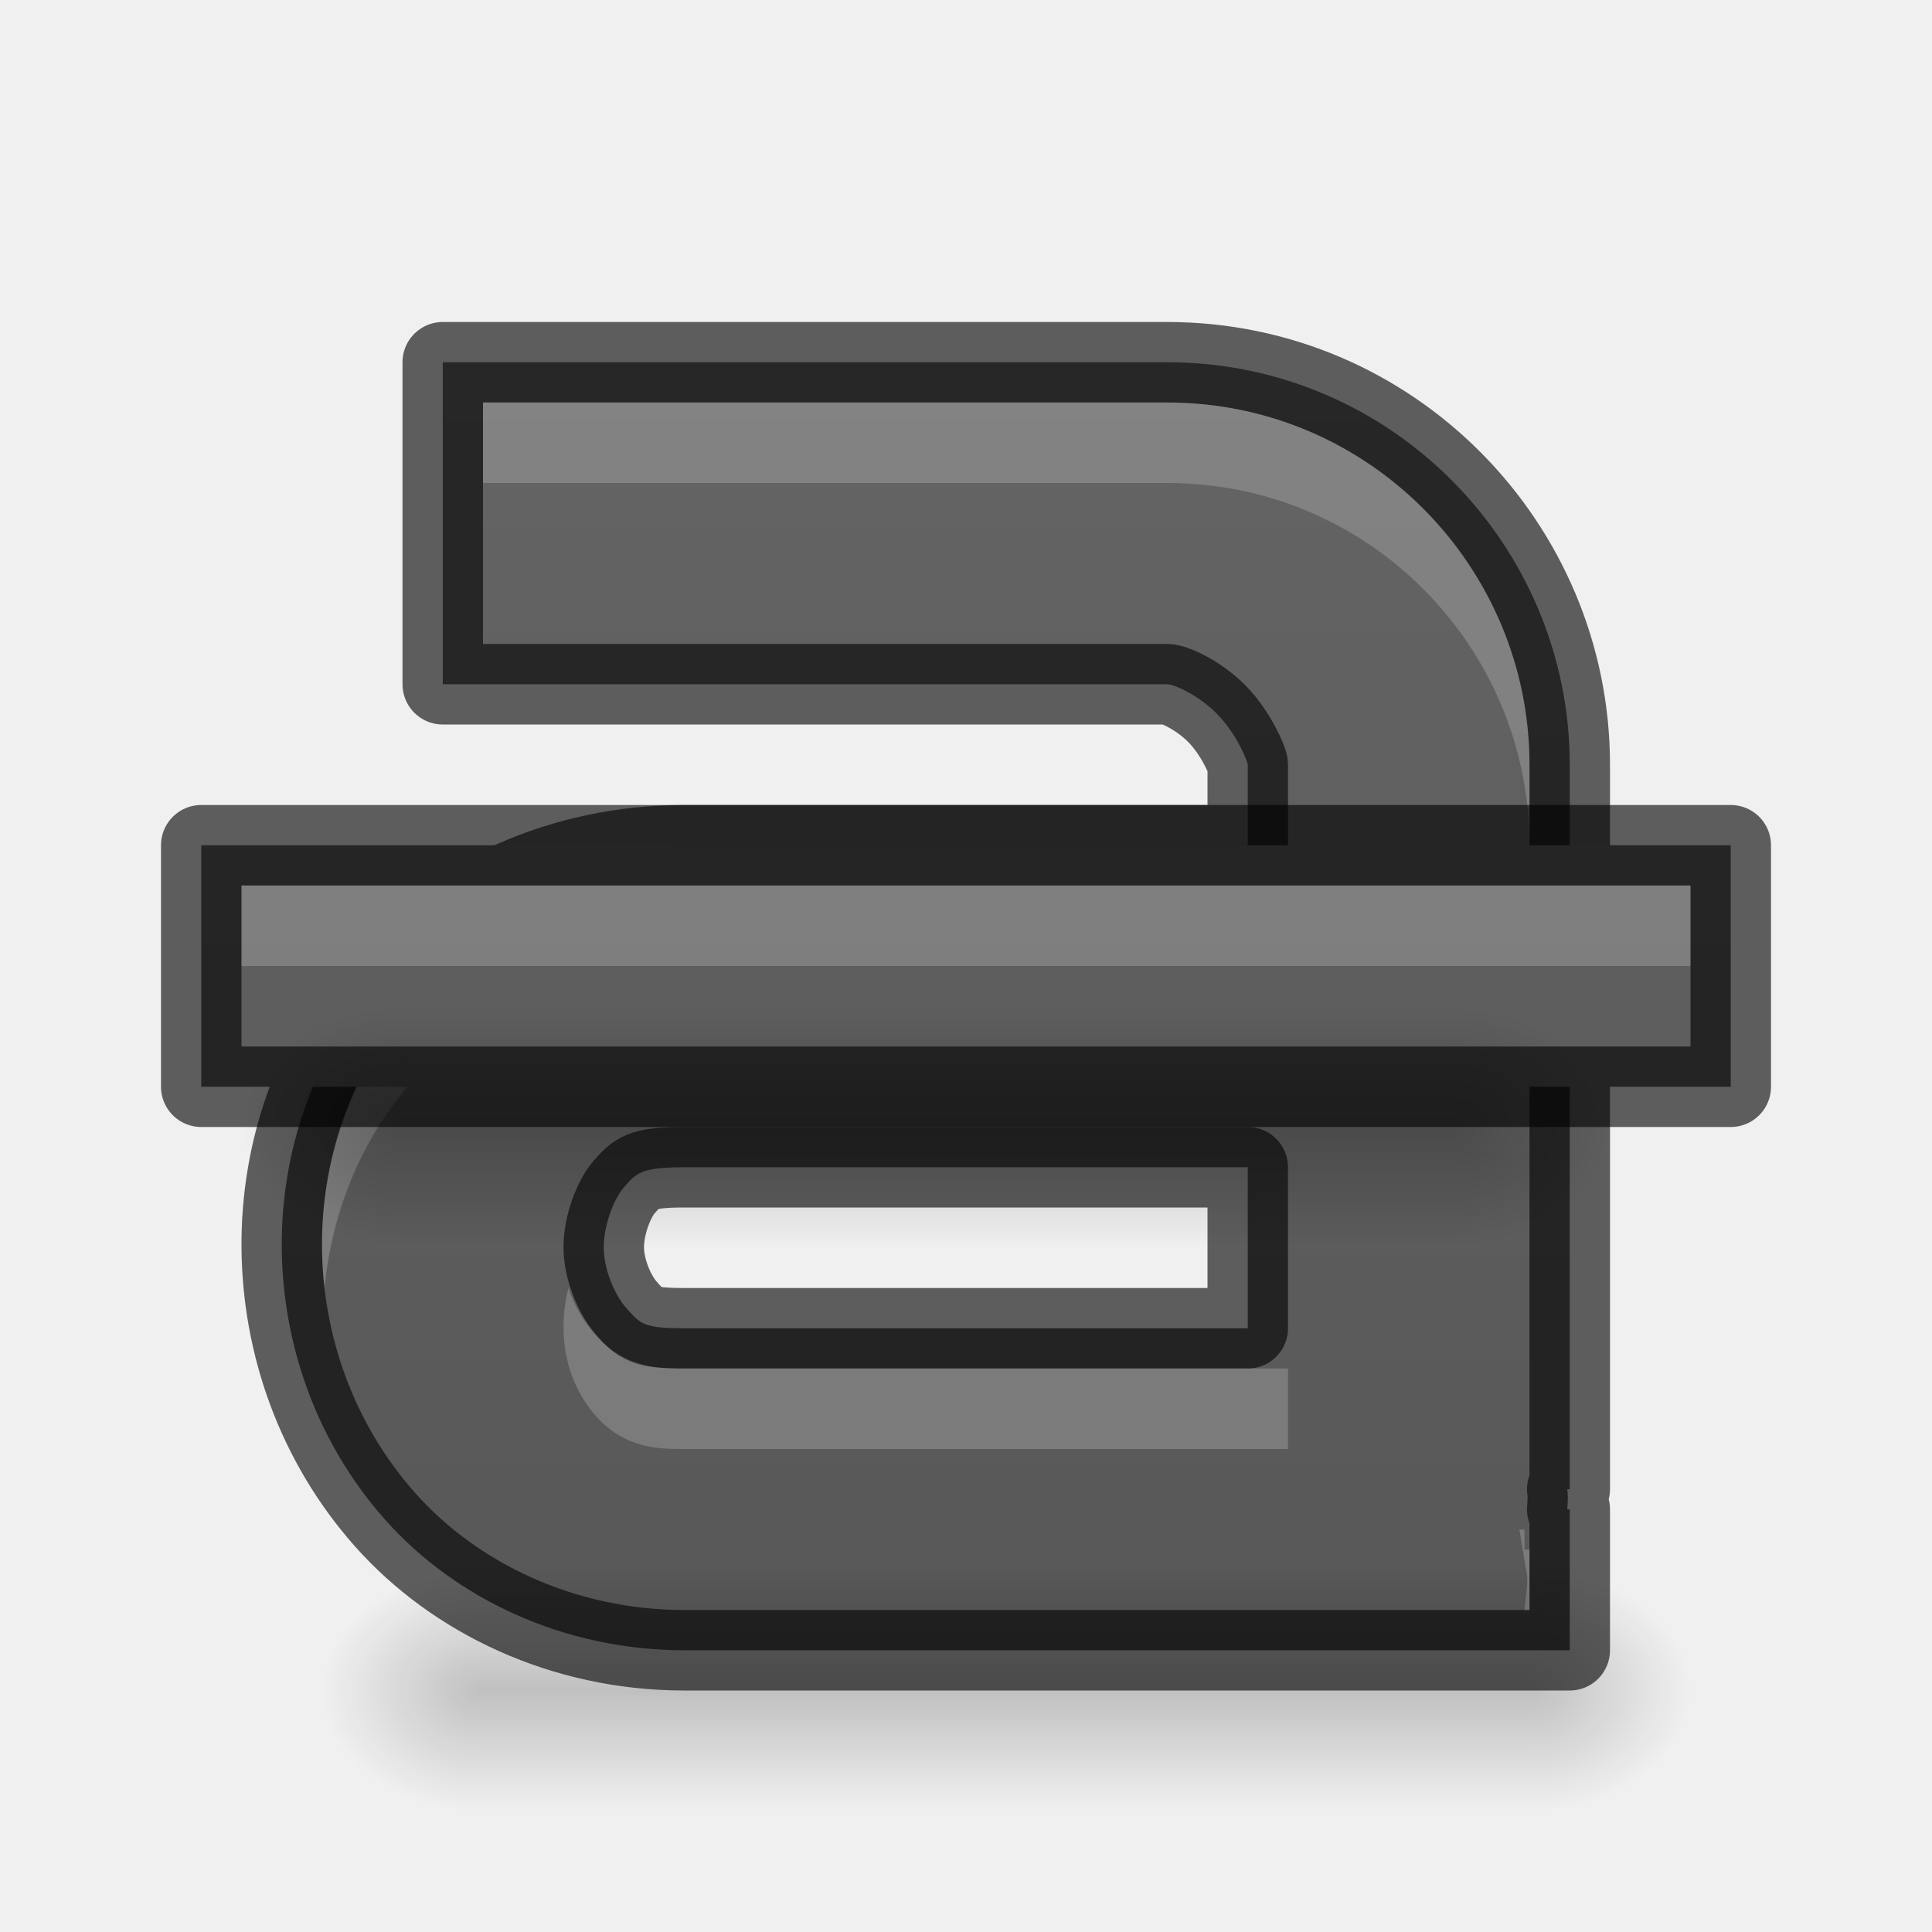
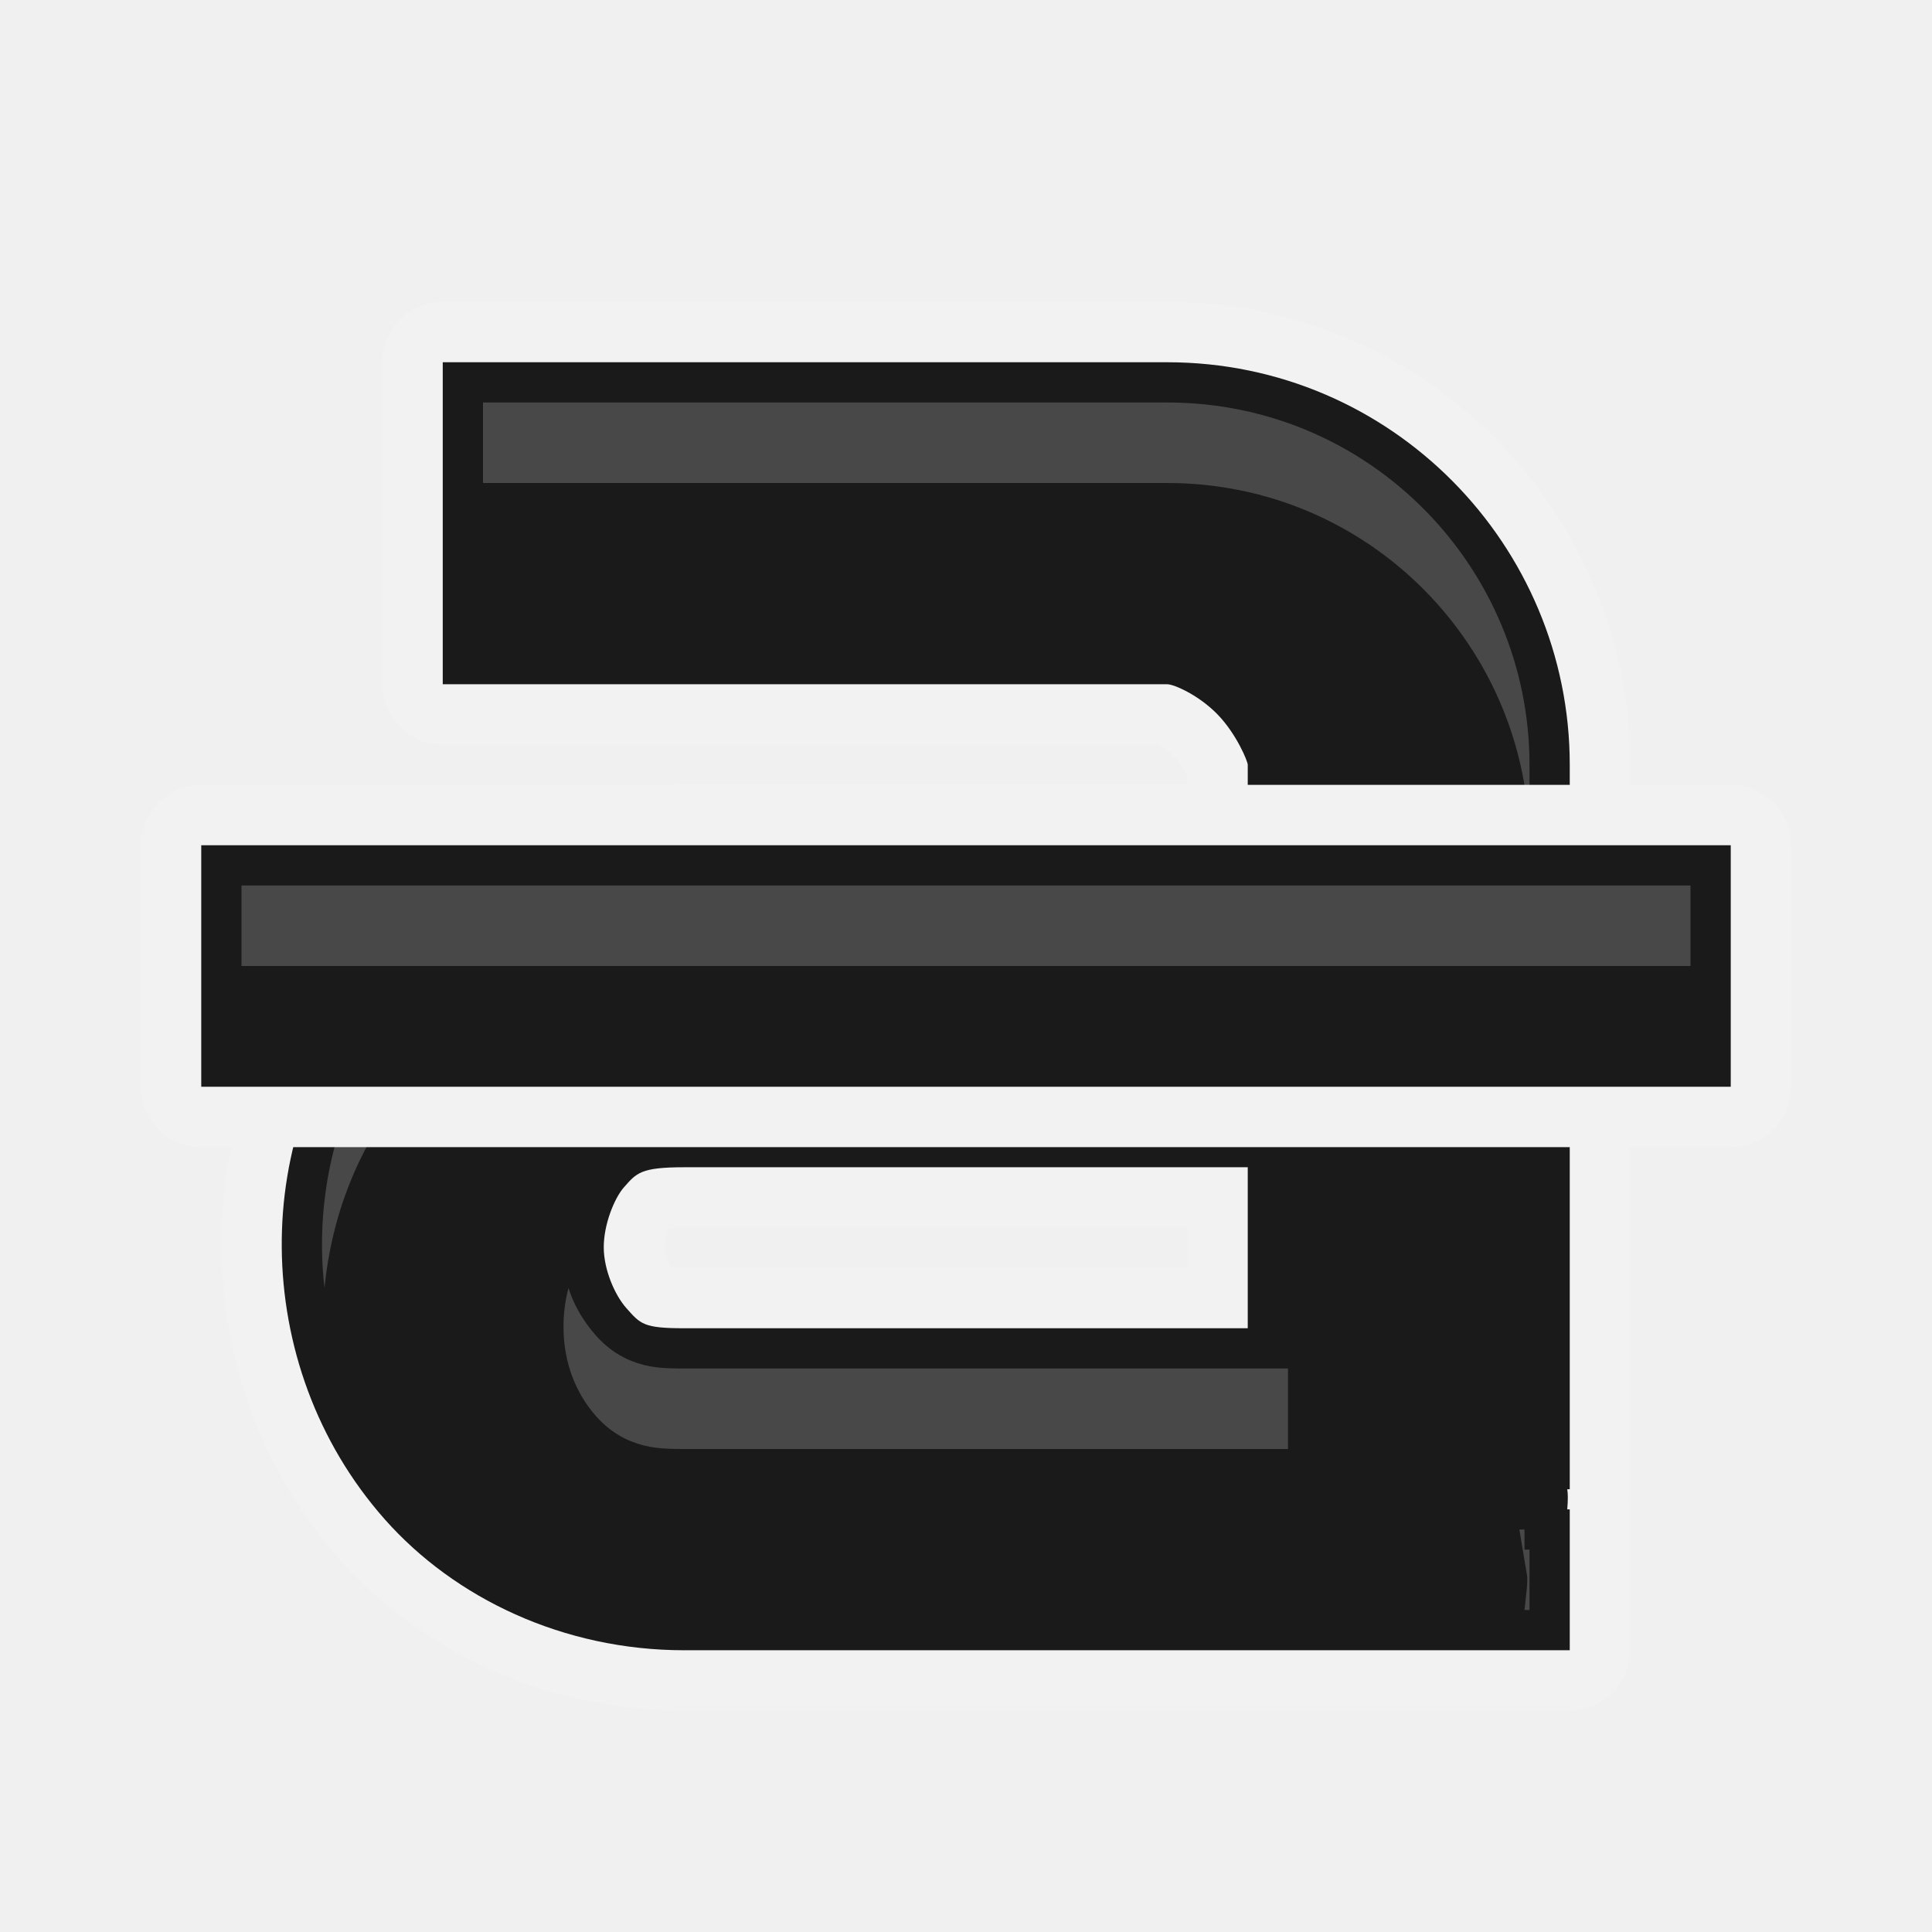
- <svg xmlns="http://www.w3.org/2000/svg" xmlns:xlink="http://www.w3.org/1999/xlink" width="24" height="24" id="svg3495" version="1.1">
+ <svg xmlns="http://www.w3.org/2000/svg" xmlns:xlink="http://www.w3.org/1999/xlink" version="1.1" id="svg3495" height="24" width="24">
  <defs id="defs3497">
-     <clipPath clipPathUnits="userSpaceOnUse" id="clipPath3669">
-       <path d="M 0,96 96,96 96,0 0,0 0,96 z" id="path3671" />
+     <clipPath id="clipPath3669" clipPathUnits="userSpaceOnUse">
+       <path id="path3671" d="M 0,96 96,96 96,0 0,0 0,96 z" />
    </clipPath>
-     <linearGradient xlink:href="#linearGradient3821" id="linearGradient3793" x1="12" y1="22" x2="12" y2="-2" gradientUnits="userSpaceOnUse" gradientTransform="translate(0,26)" />
+     <linearGradient gradientTransform="translate(0,26)" gradientUnits="userSpaceOnUse" y2="-2" x2="12" y1="22" x1="12" id="linearGradient3793" xlink:href="#linearGradient3821" />
    <linearGradient id="linearGradient3821">
-       <stop style="stop-color:#555555;stop-opacity:1;" offset="0" id="stop3823" />
-       <stop style="stop-color:#666666;stop-opacity:1;" offset="1" id="stop3825" />
+       <stop id="stop3823" offset="0" style="stop-color:#555555;stop-opacity:1;" />
+       <stop id="stop3825" offset="1" style="stop-color:#666666;stop-opacity:1;" />
    </linearGradient>
-     <linearGradient y2="-2" x2="12" y1="22" x1="12" gradientTransform="translate(31.88351,24.75645)" gradientUnits="userSpaceOnUse" id="linearGradient3011" xlink:href="#linearGradient3821" />
-     <linearGradient xlink:href="#linearGradient3821" id="linearGradient3800" x1="12" y1="22" x2="12" y2="0" gradientUnits="userSpaceOnUse" gradientTransform="translate(1,26)" />
-     <linearGradient xlink:href="#linearGradient3821" id="linearGradient3810" gradientUnits="userSpaceOnUse" x1="12" y1="22" x2="12" y2="0" />
-     <linearGradient xlink:href="#linearGradient3821" id="linearGradient3824" x1="12" y1="22" x2="12" y2="0" gradientUnits="userSpaceOnUse" />
-     <linearGradient xlink:href="#linearGradient3821" id="linearGradient3843" gradientUnits="userSpaceOnUse" x1="12" y1="22" x2="12" y2="0" />
-     <radialGradient xlink:href="#linearGradient3952" id="radialGradient3960" gradientUnits="userSpaceOnUse" gradientTransform="matrix(1,0,0,0.75,-21,12.375)" cx="40" cy="43.5" fx="40" fy="43.5" r="2" />
+     <linearGradient xlink:href="#linearGradient3821" id="linearGradient3011" gradientUnits="userSpaceOnUse" gradientTransform="translate(31.88351,24.75645)" x1="12" y1="22" x2="12" y2="-2" />
+     <linearGradient gradientTransform="translate(1,26)" gradientUnits="userSpaceOnUse" y2="0" x2="12" y1="22" x1="12" id="linearGradient3800" xlink:href="#linearGradient3821" />
+     <linearGradient y2="0" x2="12" y1="22" x1="12" gradientUnits="userSpaceOnUse" id="linearGradient3810" xlink:href="#linearGradient3821" />
+     <linearGradient gradientUnits="userSpaceOnUse" y2="0" x2="12" y1="22" x1="12" id="linearGradient3824" xlink:href="#linearGradient3821" />
+     <linearGradient y2="0" x2="12" y1="22" x1="12" gradientUnits="userSpaceOnUse" id="linearGradient3843" xlink:href="#linearGradient3821" />
+     <radialGradient r="2" fy="43.5" fx="40" cy="43.5" cx="40" gradientTransform="matrix(1,0,0,0.75,-21,12.375)" gradientUnits="userSpaceOnUse" id="radialGradient3960" xlink:href="#linearGradient3952" />
    <linearGradient id="linearGradient3952">
-       <stop style="stop-color:#000000;stop-opacity:1;" offset="0" id="stop3954" />
-       <stop style="stop-color:#000000;stop-opacity:0;" offset="1" id="stop3956" />
+       <stop id="stop3954" offset="0" style="stop-color:#000000;stop-opacity:1;" />
+       <stop id="stop3956" offset="1" style="stop-color:#000000;stop-opacity:0;" />
    </linearGradient>
-     <radialGradient xlink:href="#linearGradient3944" id="radialGradient3957" gradientUnits="userSpaceOnUse" gradientTransform="matrix(1,0,0,0.75,-4,12.375)" cx="9" cy="43.5" fx="9" fy="43.5" r="2" />
+     <radialGradient r="2" fy="43.5" fx="9" cy="43.5" cx="9" gradientTransform="matrix(1,0,0,0.75,-4,12.375)" gradientUnits="userSpaceOnUse" id="radialGradient3957" xlink:href="#linearGradient3944" />
    <linearGradient id="linearGradient3944">
-       <stop style="stop-color:#000000;stop-opacity:1;" offset="0" id="stop3946" />
-       <stop style="stop-color:#000000;stop-opacity:0;" offset="1" id="stop3948" />
+       <stop id="stop3946" offset="0" style="stop-color:#000000;stop-opacity:1;" />
+       <stop id="stop3948" offset="1" style="stop-color:#000000;stop-opacity:0;" />
    </linearGradient>
-     <linearGradient xlink:href="#linearGradient3960" id="linearGradient3954" gradientUnits="userSpaceOnUse" gradientTransform="translate(-8,1.5)" x1="25" y1="45" x2="25" y2="42" />
+     <linearGradient y2="42" x2="25" y1="45" x1="25" gradientTransform="translate(-8,1.5)" gradientUnits="userSpaceOnUse" id="linearGradient3954" xlink:href="#linearGradient3960" />
    <linearGradient id="linearGradient3960">
-       <stop style="stop-color:#000000;stop-opacity:0;" offset="0" id="stop3962" />
-       <stop id="stop3970" offset="0.5" style="stop-color:#000000;stop-opacity:1;" />
-       <stop style="stop-color:#000000;stop-opacity:0;" offset="1" id="stop3964" />
+       <stop id="stop3962" offset="0" style="stop-color:#000000;stop-opacity:0;" />
+       <stop style="stop-color:#000000;stop-opacity:1;" offset="0.5" id="stop3970" />
+       <stop id="stop3964" offset="1" style="stop-color:#000000;stop-opacity:0;" />
    </linearGradient>
-     <linearGradient y2="42" x2="25" y1="45" x1="25" gradientTransform="translate(-8,1.5)" gradientUnits="userSpaceOnUse" id="linearGradient3994" xlink:href="#linearGradient3960" />
-     <radialGradient xlink:href="#linearGradient3952-3" id="radialGradient4051" gradientUnits="userSpaceOnUse" gradientTransform="matrix(1,0,0,0.75,-22,9.875)" cx="40" cy="43.5" fx="40" fy="43.5" r="2" />
+     <linearGradient xlink:href="#linearGradient3960" id="linearGradient3994" gradientUnits="userSpaceOnUse" gradientTransform="translate(-8,1.5)" x1="25" y1="45" x2="25" y2="42" />
+     <radialGradient r="2" fy="43.5" fx="40" cy="43.5" cx="40" gradientTransform="matrix(1,0,0,0.75,-22,9.875)" gradientUnits="userSpaceOnUse" id="radialGradient4051" xlink:href="#linearGradient3952-3" />
    <linearGradient id="linearGradient3952-3">
-       <stop style="stop-color:#000000;stop-opacity:1;" offset="0" id="stop3954-8" />
-       <stop style="stop-color:#000000;stop-opacity:0;" offset="1" id="stop3956-3" />
+       <stop id="stop3954-8" offset="0" style="stop-color:#000000;stop-opacity:1;" />
+       <stop id="stop3956-3" offset="1" style="stop-color:#000000;stop-opacity:0;" />
    </linearGradient>
-     <radialGradient xlink:href="#linearGradient3944-9" id="radialGradient4053" gradientUnits="userSpaceOnUse" gradientTransform="matrix(1,0,0,0.75,-4,9.875)" cx="9" cy="43.5" fx="9" fy="43.5" r="2" />
+     <radialGradient r="2" fy="43.5" fx="9" cy="43.5" cx="9" gradientTransform="matrix(1,0,0,0.75,-4,9.875)" gradientUnits="userSpaceOnUse" id="radialGradient4053" xlink:href="#linearGradient3944-9" />
    <linearGradient id="linearGradient3944-9">
-       <stop style="stop-color:#000000;stop-opacity:1;" offset="0" id="stop3946-8" />
-       <stop style="stop-color:#000000;stop-opacity:0;" offset="1" id="stop3948-3" />
+       <stop id="stop3946-8" offset="0" style="stop-color:#000000;stop-opacity:1;" />
+       <stop id="stop3948-3" offset="1" style="stop-color:#000000;stop-opacity:0;" />
    </linearGradient>
-     <linearGradient xlink:href="#linearGradient3960-5" id="linearGradient4055" gradientUnits="userSpaceOnUse" gradientTransform="translate(-9,-1)" x1="25" y1="45" x2="25" y2="42" />
+     <linearGradient y2="42" x2="25" y1="45" x1="25" gradientTransform="translate(-9,-1)" gradientUnits="userSpaceOnUse" id="linearGradient4055" xlink:href="#linearGradient3960-5" />
    <linearGradient id="linearGradient3960-5">
-       <stop style="stop-color:#000000;stop-opacity:0;" offset="0" id="stop3962-5" />
-       <stop id="stop3970-4" offset="0.5" style="stop-color:#000000;stop-opacity:1;" />
-       <stop style="stop-color:#000000;stop-opacity:0;" offset="1" id="stop3964-1" />
+       <stop id="stop3962-5" offset="0" style="stop-color:#000000;stop-opacity:0;" />
+       <stop style="stop-color:#000000;stop-opacity:1;" offset="0.5" id="stop3970-4" />
+       <stop id="stop3964-1" offset="1" style="stop-color:#000000;stop-opacity:0;" />
    </linearGradient>
-     <linearGradient y2="42" x2="25" y1="45" x1="25" gradientTransform="translate(-9,-1)" gradientUnits="userSpaceOnUse" id="linearGradient4125" xlink:href="#linearGradient3960-5" />
-     <radialGradient xlink:href="#linearGradient3952-38" id="radialGradient4051-3" gradientUnits="userSpaceOnUse" gradientTransform="matrix(1,0,0,0.75,-22,9.875)" cx="40" cy="43.5" fx="40" fy="43.5" r="2" />
+     <linearGradient xlink:href="#linearGradient3960-5" id="linearGradient4125" gradientUnits="userSpaceOnUse" gradientTransform="translate(-9,-1)" x1="25" y1="45" x2="25" y2="42" />
+     <radialGradient r="2" fy="43.5" fx="40" cy="43.5" cx="40" gradientTransform="matrix(1,0,0,0.75,-22,9.875)" gradientUnits="userSpaceOnUse" id="radialGradient4051-3" xlink:href="#linearGradient3952-38" />
    <linearGradient id="linearGradient3952-38">
-       <stop style="stop-color:#000000;stop-opacity:1;" offset="0" id="stop3954-7" />
-       <stop style="stop-color:#000000;stop-opacity:0;" offset="1" id="stop3956-2" />
+       <stop id="stop3954-7" offset="0" style="stop-color:#000000;stop-opacity:1;" />
+       <stop id="stop3956-2" offset="1" style="stop-color:#000000;stop-opacity:0;" />
    </linearGradient>
-     <radialGradient xlink:href="#linearGradient3944-2" id="radialGradient4053-0" gradientUnits="userSpaceOnUse" gradientTransform="matrix(1,0,0,0.75,-4,9.875)" cx="9" cy="43.5" fx="9" fy="43.5" r="2" />
+     <radialGradient r="2" fy="43.5" fx="9" cy="43.5" cx="9" gradientTransform="matrix(1,0,0,0.75,-4,9.875)" gradientUnits="userSpaceOnUse" id="radialGradient4053-0" xlink:href="#linearGradient3944-2" />
    <linearGradient id="linearGradient3944-2">
-       <stop style="stop-color:#000000;stop-opacity:1;" offset="0" id="stop3946-5" />
-       <stop style="stop-color:#000000;stop-opacity:0;" offset="1" id="stop3948-8" />
+       <stop id="stop3946-5" offset="0" style="stop-color:#000000;stop-opacity:1;" />
+       <stop id="stop3948-8" offset="1" style="stop-color:#000000;stop-opacity:0;" />
    </linearGradient>
-     <linearGradient xlink:href="#linearGradient3960-2" id="linearGradient4055-2" gradientUnits="userSpaceOnUse" gradientTransform="translate(-9,-1)" x1="25" y1="45" x2="25" y2="42" />
+     <linearGradient y2="42" x2="25" y1="45" x1="25" gradientTransform="translate(-9,-1)" gradientUnits="userSpaceOnUse" id="linearGradient4055-2" xlink:href="#linearGradient3960-2" />
    <linearGradient id="linearGradient3960-2">
-       <stop style="stop-color:#000000;stop-opacity:0;" offset="0" id="stop3962-9" />
-       <stop id="stop3970-8" offset="0.5" style="stop-color:#000000;stop-opacity:1;" />
-       <stop style="stop-color:#000000;stop-opacity:0;" offset="1" id="stop3964-7" />
+       <stop id="stop3962-9" offset="0" style="stop-color:#000000;stop-opacity:0;" />
+       <stop style="stop-color:#000000;stop-opacity:1;" offset="0.5" id="stop3970-8" />
+       <stop id="stop3964-7" offset="1" style="stop-color:#000000;stop-opacity:0;" />
    </linearGradient>
-     <linearGradient y2="42" x2="25" y1="45" x1="25" gradientTransform="translate(-9,-1)" gradientUnits="userSpaceOnUse" id="linearGradient4125-7" xlink:href="#linearGradient3960-2" />
+     <linearGradient xlink:href="#linearGradient3960-2" id="linearGradient4125-7" gradientUnits="userSpaceOnUse" gradientTransform="translate(-9,-1)" x1="25" y1="45" x2="25" y2="42" />
  </defs>
-   <g id="layer1" transform="translate(0,-24)">
-     <path style="color:#000000;font-style:normal;font-variant:normal;font-weight:normal;font-stretch:normal;line-height:normal;font-family:Sans;-inkscape-font-specification:Sans;text-indent:0;text-align:start;text-decoration:none;text-decoration-line:none;letter-spacing:normal;word-spacing:normal;text-transform:none;direction:ltr;block-progression:tb;writing-mode:lr-tb;baseline-shift:baseline;text-anchor:start;display:inline;overflow:visible;visibility:visible;fill:url(#linearGradient3800);fill-opacity:1;stroke:none;stroke-width:2;marker:none;enable-background:accumulate;stroke-linejoin:round" d="m 5.5,28.5 0,0.5 0,3 0,0.5 0.5,0 8.5,0 c 0.082,0 0.39,0.133 0.625,0.375 0.235,0.242 0.375,0.583 0.375,0.625 l 0,1 -7,0 c -1.518,0 -2.877,0.632 -3.75,1.625 L 4.719,36.156 C 3.883,37.123 3.49,38.318 3.5,39.5 3.51,40.7 3.93,41.914 4.781,42.875 5.647,43.852 6.994,44.5 8.5,44.5 l 7.5,0 1.5,0 1.5,0 0.5,0 0,-0.5 0,-1.25 -0.031,0 c 0.01,-0.126 0.009,-0.191 0,-0.25 l 0.031,0 0,-1.5 0,-7.5 c 0,-2.721 -2.209,-5 -5,-5 l -8.5,0 -0.5,0 z m 3,10 7,0 0,2 -7,0 C 7.995,40.5 7.957,40.449 7.781,40.25 7.633,40.083 7.502,39.77 7.5,39.5 7.498,39.211 7.633,38.883 7.75,38.75 7.908,38.571 7.958,38.5 8.5,38.5 Z" id="path11643-3-2" />
-     <path id="path3791" d="m 5.5,28.5 0,0.5 0,3 0,0.5 0.5,0 8.5,0 c 0.082,0 0.39,0.133 0.625,0.375 0.235,0.242 0.375,0.583 0.375,0.625 l 0,1 -7,0 c -1.518,0 -2.877,0.632 -3.75,1.625 L 4.719,36.156 C 3.883,37.123 3.49,38.318 3.5,39.5 3.51,40.7 3.93,41.914 4.781,42.875 5.647,43.852 6.994,44.5 8.5,44.5 l 7.5,0 1.5,0 1.5,0 0.5,0 0,-0.5 0,-1.25 -0.031,0 c 0.01,-0.126 0.009,-0.191 0,-0.25 l 0.031,0 0,-1.5 0,-7.5 c 0,-2.721 -2.209,-5 -5,-5 l -8.5,0 -0.5,0 z m 3,10 7,0 0,2 -7,0 C 7.995,40.5 7.957,40.449 7.781,40.25 7.633,40.083 7.502,39.77 7.5,39.5 7.498,39.211 7.633,38.883 7.75,38.75 7.908,38.571 7.958,38.5 8.5,38.5 Z" style="color:#000000;font-style:normal;font-variant:normal;font-weight:normal;font-stretch:normal;line-height:normal;font-family:Sans;-inkscape-font-specification:Sans;text-indent:0;text-align:start;text-decoration:none;text-decoration-line:none;letter-spacing:normal;word-spacing:normal;text-transform:none;direction:ltr;block-progression:tb;writing-mode:lr-tb;baseline-shift:baseline;text-anchor:start;display:inline;overflow:visible;visibility:visible;opacity:0.61;fill:none;stroke:#000000;stroke-width:1;stroke-miterlimit:4;stroke-dasharray:none;stroke-opacity:1;marker:none;enable-background:accumulate;stroke-linejoin:round" />
-     <path style="color:#000000;font-style:normal;font-variant:normal;font-weight:normal;font-stretch:normal;line-height:normal;font-family:Sans;-inkscape-font-specification:Sans;text-indent:0;text-align:start;text-decoration:none;text-decoration-line:none;letter-spacing:normal;word-spacing:normal;text-transform:none;direction:ltr;block-progression:tb;writing-mode:lr-tb;baseline-shift:baseline;text-anchor:start;display:inline;overflow:visible;visibility:visible;opacity:0.2;fill:#ffffff;fill-opacity:1;stroke:none;stroke-width:2;marker:none;enable-background:accumulate;stroke-linejoin:round" d="m 6,29 0,1 8.5,0 c 2.519,0 4.5,2.05 4.5,4.5 l 0,-1 C 19,31.05 17.019,29 14.5,29 L 6,29 Z m 2.5,6 c -1.379,0 -2.602,0.59 -3.375,1.469 l -0.031,0 L 5.062,36.5 C 4.329,37.366 3.991,38.446 4,39.5 4.001,39.667 4.012,39.834 4.031,40 4.118,39.112 4.446,38.227 5.062,37.5 l 0.031,-0.031 0.031,0 C 5.898,36.59 7.121,36 8.5,36 l 7,0 0.5,0 0,-0.5 0,-0.5 -0.5,0 -7,0 z M 7.062,40 C 7.021,40.155 6.999,40.314 7,40.5 c 0.004,0.428 0.15,0.805 0.406,1.094 0.086,0.097 0.226,0.228 0.438,0.312 C 8.055,41.99 8.231,42 8.5,42 l 7,0 0.5,0 0,-0.5 0,-0.5 -0.5,0 -7,0 C 8.231,41 8.055,40.99 7.844,40.906 7.633,40.822 7.492,40.69 7.406,40.594 7.256,40.425 7.131,40.222 7.062,40 Z m 11.812,3 0.094,0.562 c 0.001,0.009 0.009,0.045 0,0.156 L 18.938,44 19,44 l 0,-0.75 -0.062,0 0,-0.25 -0.062,0 z" id="path3802" />
-     <g id="g3849" transform="translate(1,0)" style="stroke-linejoin:round">
-       <path id="rect3816" transform="translate(0,26)" d="m 1.5,8.5 0,0.5 0,2 0,0.5 0.5,0 18,0 0.5,0 0,-0.5 0,-2 0,-0.5 -0.5,0 -18,0 -0.5,0 z" style="fill:url(#linearGradient3824);fill-opacity:1;stroke:none;stroke-linejoin:round" />
-       <path style="opacity:0.61;fill:none;stroke:#000000;stroke-width:1;stroke-miterlimit:4;stroke-dasharray:none;stroke-opacity:1;stroke-linejoin:round" d="m 1.5,8.5 0,0.5 0,2 0,0.5 0.5,0 18,0 0.5,0 0,-0.5 0,-2 0,-0.5 -0.5,0 -18,0 -0.5,0 z" transform="translate(0,26)" id="path3833" />
-       <path id="path3835" transform="translate(0,26)" d="M 2,9 2,10 20,10 20,9 2,9 Z" style="opacity:0.2;fill:#ffffff;fill-opacity:1;stroke:none;stroke-linejoin:round" />
+   <g transform="translate(0,-24)" id="layer1">
+     <path style="color:#000000;font-style:normal;font-variant:normal;font-weight:normal;font-stretch:normal;line-height:normal;font-family:Sans;-inkscape-font-specification:Sans;text-indent:0;text-align:start;text-decoration:none;text-decoration-line:none;letter-spacing:normal;word-spacing:normal;text-transform:none;direction:ltr;block-progression:tb;writing-mode:lr-tb;baseline-shift:baseline;text-anchor:start;display:inline;overflow:visible;visibility:visible;opacity:1;fill:none;stroke:#f2f2f2;stroke-width:1.5;stroke-miterlimit:4;stroke-dasharray:none;stroke-opacity:1;marker:none;enable-background:accumulate;stroke-linejoin:round" d="m 5.5,28.5 0,0.5 0,3 0,0.5 0.5,0 8.5,0 c 0.082,0 0.39,0.133 0.625,0.375 0.235,0.242 0.375,0.583 0.375,0.625 l 0,1 -7,0 c -1.518,0 -2.877,0.632 -3.75,1.625 L 4.719,36.156 C 3.883,37.123 3.49,38.318 3.5,39.5 3.51,40.7 3.93,41.914 4.781,42.875 5.647,43.852 6.994,44.5 8.5,44.5 l 7.5,0 1.5,0 1.5,0 0.5,0 0,-0.5 0,-1.25 -0.031,0 c 0.01,-0.126 0.009,-0.191 0,-0.25 l 0.031,0 0,-1.5 0,-7.5 c 0,-2.721 -2.209,-5 -5,-5 l -8.5,0 -0.5,0 z m 3,10 7,0 0,2 -7,0 C 7.995,40.5 7.957,40.449 7.781,40.25 7.633,40.083 7.502,39.77 7.5,39.5 7.498,39.211 7.633,38.883 7.75,38.75 7.908,38.571 7.958,38.5 8.5,38.5 Z" id="path3791" />
+     <path id="path11643-3-2" d="m 5.5,28.5 0,0.5 0,3 0,0.5 0.5,0 8.5,0 c 0.082,0 0.39,0.133 0.625,0.375 0.235,0.242 0.375,0.583 0.375,0.625 l 0,1 -7,0 c -1.518,0 -2.877,0.632 -3.75,1.625 L 4.719,36.156 C 3.883,37.123 3.49,38.318 3.5,39.5 3.51,40.7 3.93,41.914 4.781,42.875 5.647,43.852 6.994,44.5 8.5,44.5 l 7.5,0 1.5,0 1.5,0 0.5,0 0,-0.5 0,-1.25 -0.031,0 c 0.01,-0.126 0.009,-0.191 0,-0.25 l 0.031,0 0,-1.5 0,-7.5 c 0,-2.721 -2.209,-5 -5,-5 l -8.5,0 -0.5,0 z m 3,10 7,0 0,2 -7,0 C 7.995,40.5 7.957,40.449 7.781,40.25 7.633,40.083 7.502,39.77 7.5,39.5 7.498,39.211 7.633,38.883 7.75,38.75 7.908,38.571 7.958,38.5 8.5,38.5 Z" style="color:#000000;font-style:normal;font-variant:normal;font-weight:normal;font-stretch:normal;line-height:normal;font-family:Sans;-inkscape-font-specification:Sans;text-indent:0;text-align:start;text-decoration:none;text-decoration-line:none;letter-spacing:normal;word-spacing:normal;text-transform:none;direction:ltr;block-progression:tb;writing-mode:lr-tb;baseline-shift:baseline;text-anchor:start;display:inline;overflow:visible;visibility:visible;fill:#1a1a1a;fill-opacity:1;stroke:none;stroke-width:2;marker:none;enable-background:accumulate;stroke-linejoin:round" />
+     <path id="path3802" d="m 6,29 0,1 8.5,0 c 2.519,0 4.5,2.05 4.5,4.5 l 0,-1 C 19,31.05 17.019,29 14.5,29 L 6,29 Z m 2.5,6 c -1.379,0 -2.602,0.59 -3.375,1.469 l -0.031,0 L 5.062,36.5 C 4.329,37.366 3.991,38.446 4,39.5 4.001,39.667 4.012,39.834 4.031,40 4.118,39.112 4.446,38.227 5.062,37.5 l 0.031,-0.031 0.031,0 C 5.898,36.59 7.121,36 8.5,36 l 7,0 0.5,0 0,-0.5 0,-0.5 -0.5,0 -7,0 z M 7.062,40 C 7.021,40.155 6.999,40.314 7,40.5 c 0.004,0.428 0.15,0.805 0.406,1.094 0.086,0.097 0.226,0.228 0.438,0.312 C 8.055,41.99 8.231,42 8.5,42 l 7,0 0.5,0 0,-0.5 0,-0.5 -0.5,0 -7,0 C 8.231,41 8.055,40.99 7.844,40.906 7.633,40.822 7.492,40.69 7.406,40.594 7.256,40.425 7.131,40.222 7.062,40 Z m 11.812,3 0.094,0.562 c 0.001,0.009 0.009,0.045 0,0.156 L 18.938,44 19,44 l 0,-0.75 -0.062,0 0,-0.25 -0.062,0 z" style="color:#000000;font-style:normal;font-variant:normal;font-weight:normal;font-stretch:normal;line-height:normal;font-family:Sans;-inkscape-font-specification:Sans;text-indent:0;text-align:start;text-decoration:none;text-decoration-line:none;letter-spacing:normal;word-spacing:normal;text-transform:none;direction:ltr;block-progression:tb;writing-mode:lr-tb;baseline-shift:baseline;text-anchor:start;display:inline;overflow:visible;visibility:visible;opacity:0.2;fill:#ffffff;fill-opacity:1;stroke:none;stroke-width:2;marker:none;enable-background:accumulate;stroke-linejoin:round" />
+     <g style="stroke-linejoin:round" transform="translate(1,0)" id="g3849">
+       <path id="path3833" transform="translate(0,26)" d="m 1.5,8.5 0,0.5 0,2 0,0.5 0.5,0 18,0 0.5,0 0,-0.5 0,-2 0,-0.5 -0.5,0 -18,0 -0.5,0 z" style="opacity:1;fill:none;stroke:#f2f2f2;stroke-width:1.5;stroke-miterlimit:4;stroke-dasharray:none;stroke-opacity:1;stroke-linejoin:round" />
+       <path style="fill:#1a1a1a;fill-opacity:1;stroke:none;stroke-linejoin:round" d="m 1.5,8.5 0,0.5 0,2 0,0.5 0.5,0 18,0 0.5,0 0,-0.5 0,-2 0,-0.5 -0.5,0 -18,0 -0.5,0 z" transform="translate(0,26)" id="rect3816" />
+       <path style="opacity:0.2;fill:#ffffff;fill-opacity:1;stroke:none;stroke-linejoin:round" d="M 2,9 2,10 20,10 20,9 2,9 Z" transform="translate(0,26)" id="path3835" />
    </g>
-     <g id="g4046" transform="translate(1,2.5)" style="stroke-linejoin:round">
-       <path id="rect3940" d="m 18,41 0,3 0.5,0 C 19.331,44 20,43.331 20,42.5 20,41.669 19.331,41 18.5,41 L 18,41 Z" style="opacity:0.2;fill:url(#radialGradient4051);fill-opacity:1;stroke:none;stroke-linejoin:round" />
-       <path id="rect3942" d="M 4.406,41 C 3.627,41 3,41.627 3,42.406 l 0,0.188 C 3,43.373 3.627,44 4.406,44 L 5,44 5,41 4.406,41 Z" style="opacity:0.2;fill:url(#radialGradient4053);fill-opacity:1;stroke:none;stroke-linejoin:round" />
-       <path id="rect3938" d="m 5,41 13,0 0,3 -13,0 z" style="opacity:0.2;fill:url(#linearGradient4125);fill-opacity:1;stroke:none;stroke-linejoin:round" />
-     </g>
-     <g id="g4046-1" transform="translate(0,-4.5)" style="stroke-linejoin:round">
-       <path id="rect3940-4" d="m 18,41 0,3 0.5,0 C 19.331,44 20,43.331 20,42.5 20,41.669 19.331,41 18.5,41 L 18,41 Z" style="opacity:0.2;fill:url(#radialGradient4051-3);fill-opacity:1;stroke:none;stroke-linejoin:round" />
-       <path id="rect3942-9" d="M 4.406,41 C 3.627,41 3,41.627 3,42.406 l 0,0.188 C 3,43.373 3.627,44 4.406,44 L 5,44 5,41 4.406,41 Z" style="opacity:0.2;fill:url(#radialGradient4053-0);fill-opacity:1;stroke:none;stroke-linejoin:round" />
-       <path id="rect3938-7" d="m 5,41 13,0 0,3 -13,0 z" style="opacity:0.2;fill:url(#linearGradient4125-7);fill-opacity:1;stroke:none;stroke-linejoin:round" />
-     </g>
+     <g style="stroke-linejoin:round" transform="translate(1,2.5)" id="g4046" />
+     <g style="stroke-linejoin:round" transform="translate(0,-4.5)" id="g4046-1" />
  </g>
</svg>
